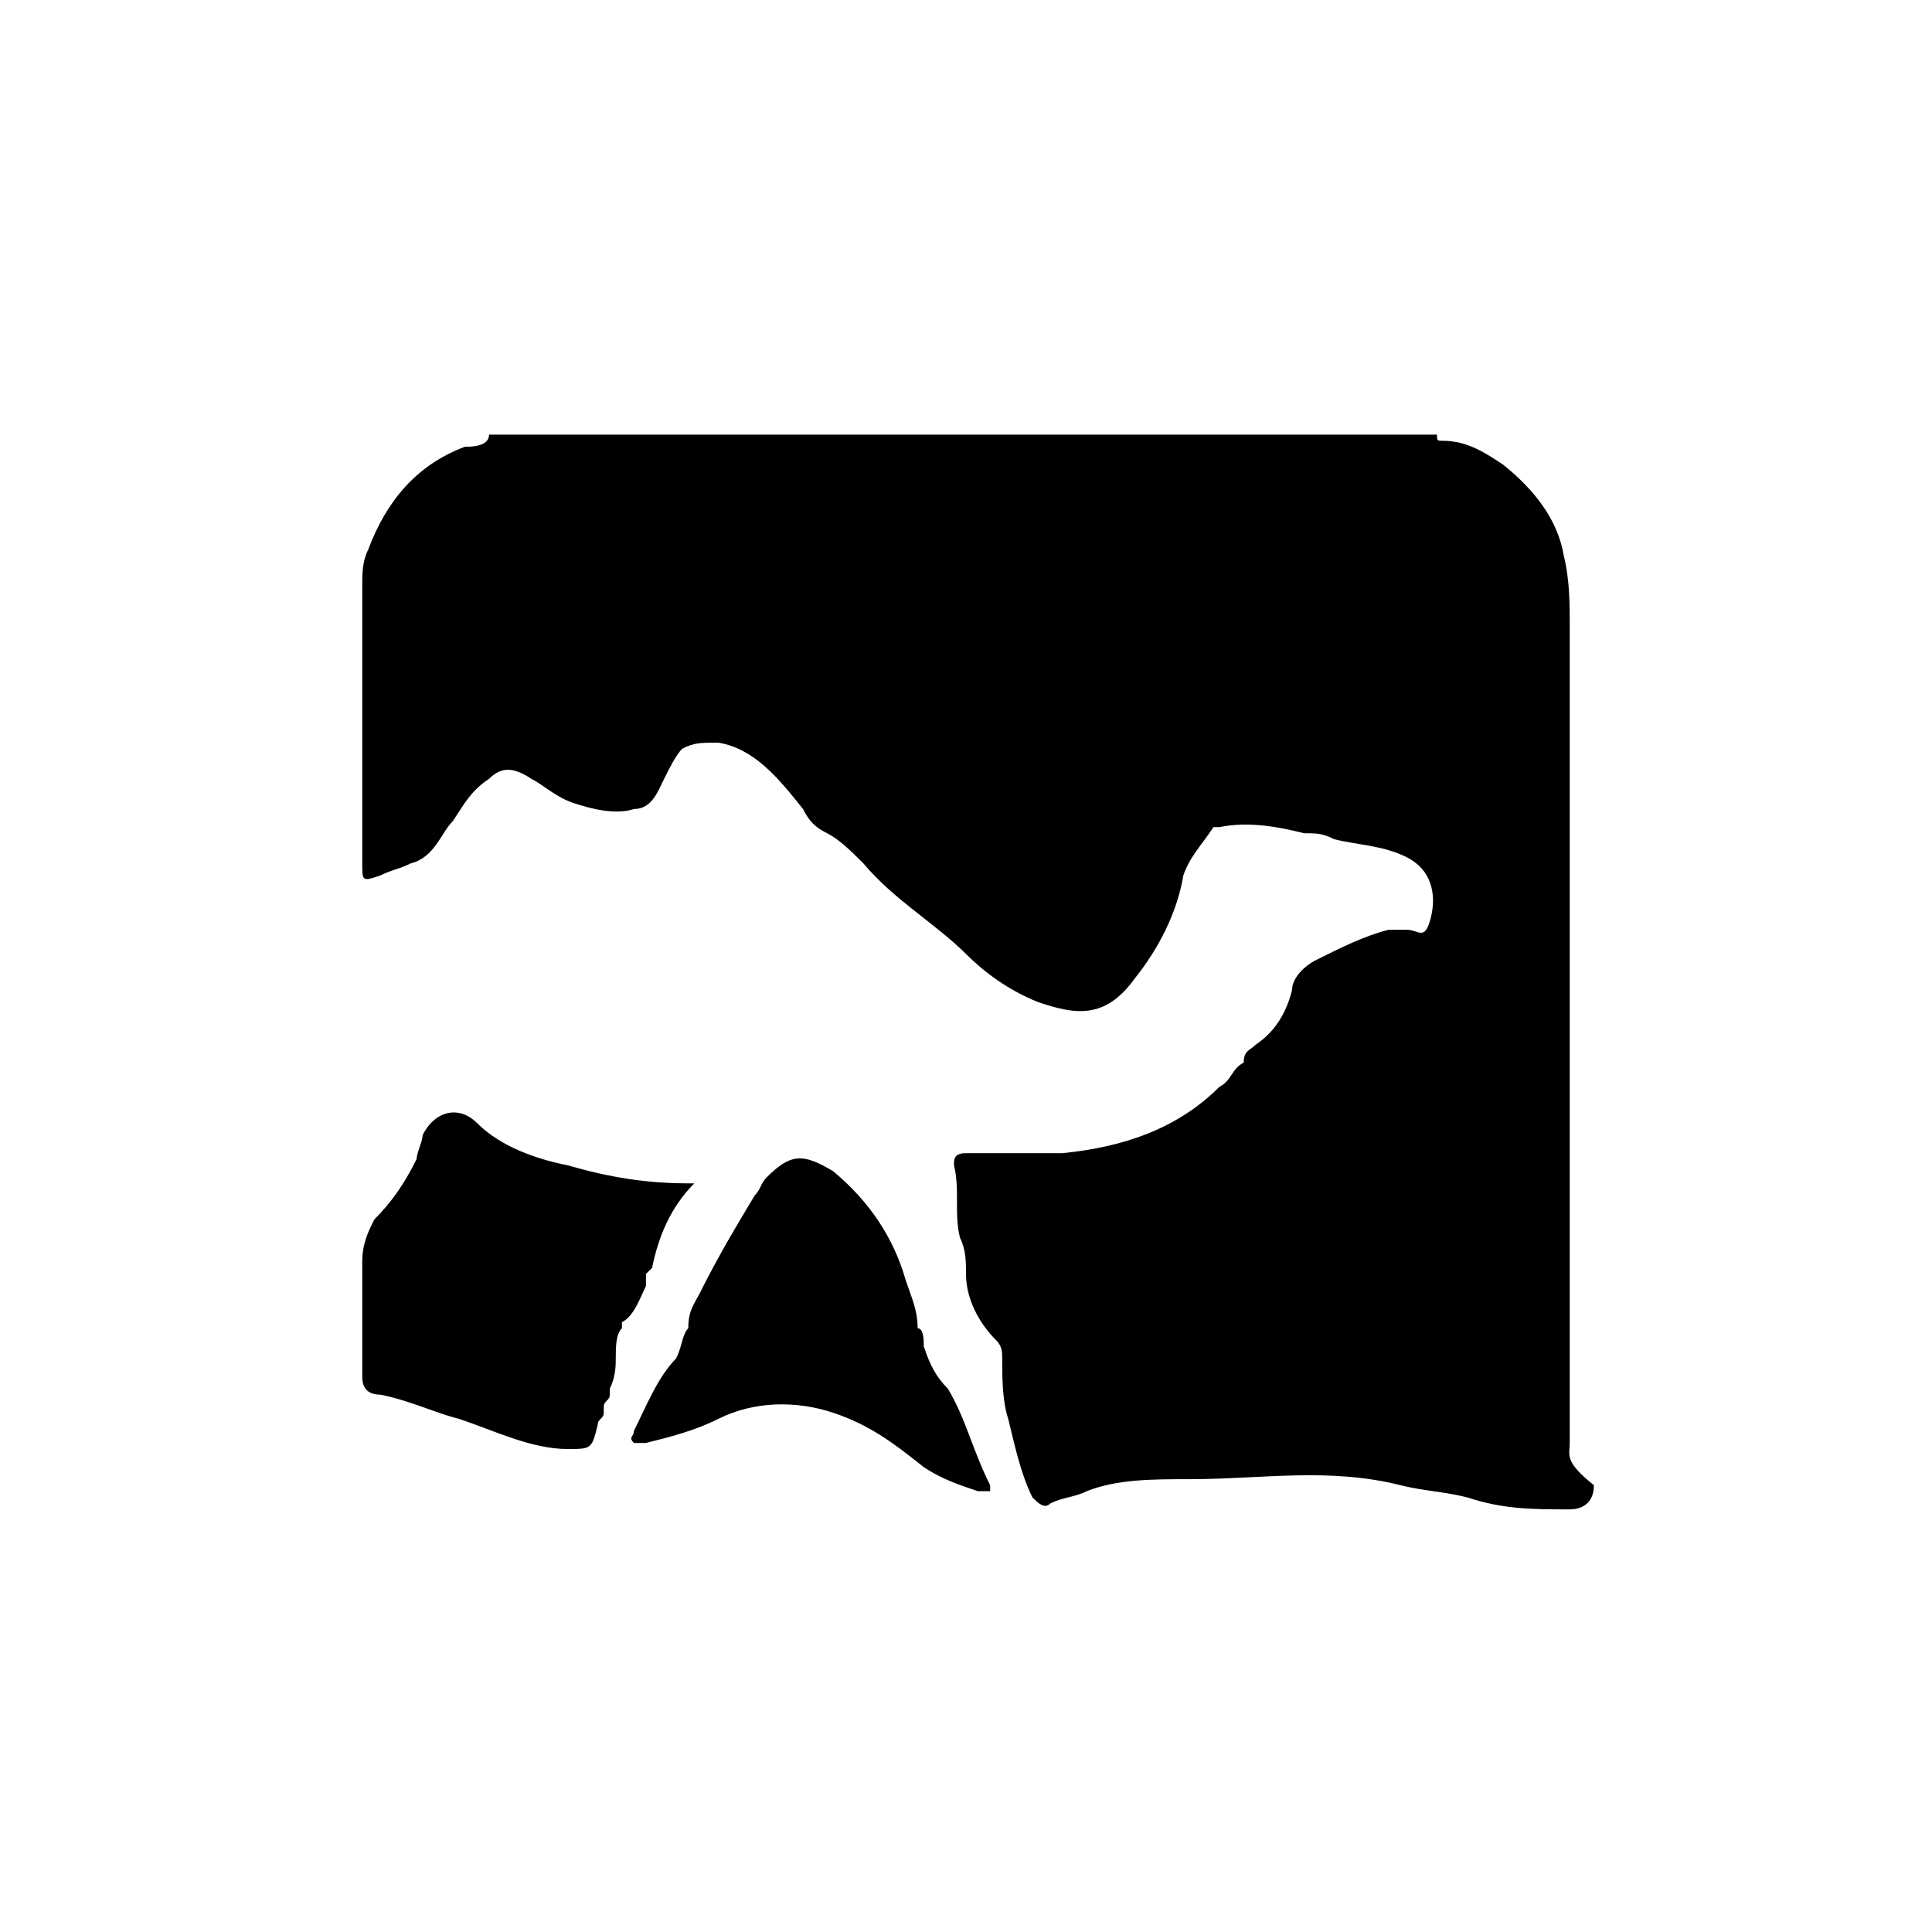
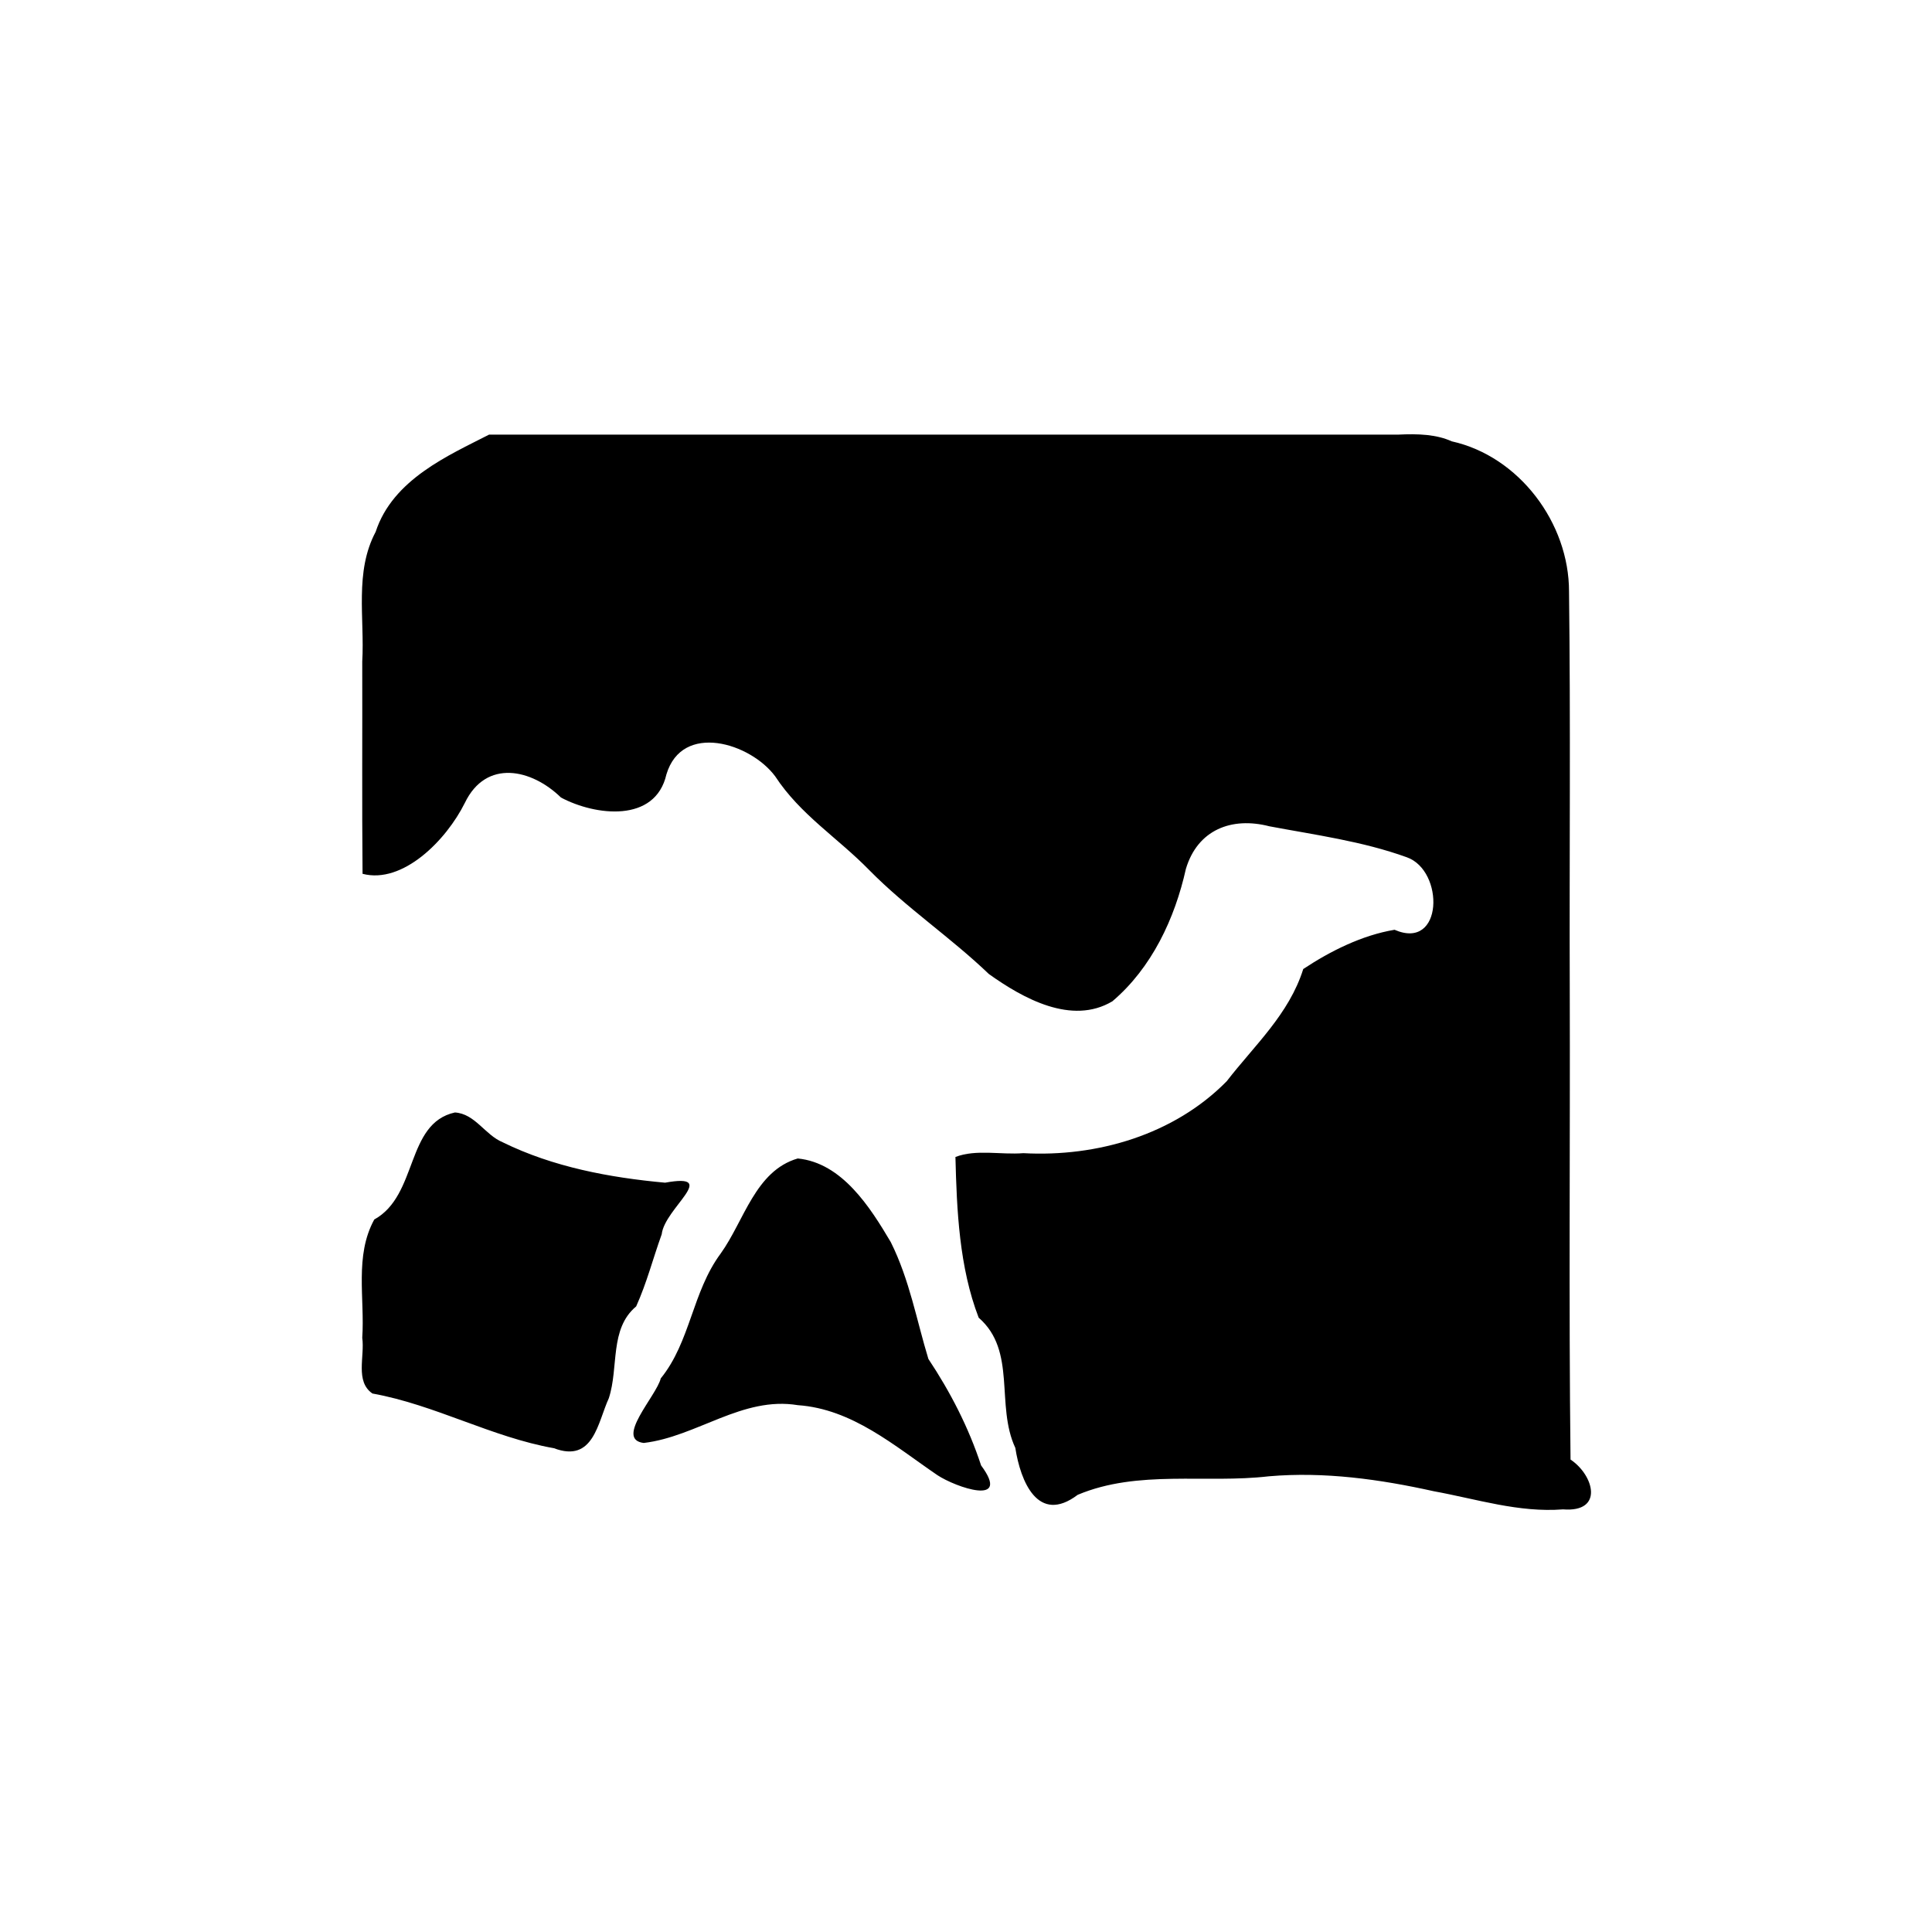
<svg xmlns="http://www.w3.org/2000/svg" viewBox="0 0 32 32" version="1.1" id="svg6">
  <defs id="defs10" />
-   <path id="path2" d="M 8.1 7.199 C 8.1 7.399 7.799 7.4 7.699 7.4 C 6.899 7.7 6.4 8.3 6.1 9.1 C 6 9.3 6 9.499 6 9.699 L 6 14.301 C 6 14.601 6.001 14.6 6.301 14.5 C 6.501 14.4 6.601 14.401 6.801 14.301 C 7.201 14.201 7.3 13.8 7.5 13.6 C 7.7 13.3 7.8 13.1 8.1 12.9 C 8.3 12.7 8.501 12.7 8.801 12.9 C 9.001 13 9.2 13.201 9.5 13.301 C 9.8 13.401 10.2 13.5 10.5 13.4 C 10.8 13.4 10.9 13.1 11 12.9 C 11.1 12.7 11.201 12.5 11.301 12.4 C 11.501 12.3 11.6 12.301 11.9 12.301 C 12.5 12.401 12.901 12.9 13.301 13.4 C 13.401 13.6 13.499 13.701 13.699 13.801 C 13.899 13.901 14.101 14.101 14.301 14.301 C 14.801 14.901 15.5 15.301 16 15.801 C 16.3 16.101 16.699 16.4 17.199 16.6 C 17.799 16.8 18.301 16.899 18.801 16.199 C 19.201 15.699 19.5 15.1 19.6 14.5 C 19.7 14.2 19.9 13.999 20.1 13.699 L 20.199 13.699 C 20.699 13.599 21.2 13.701 21.6 13.801 C 21.8 13.801 21.9 13.8 22.1 13.9 C 22.5 14 22.901 13.999 23.301 14.199 C 23.701 14.399 23.799 14.799 23.699 15.199 C 23.599 15.599 23.501 15.4 23.301 15.4 L 23 15.4 C 22.6 15.5 22.201 15.7 21.801 15.9 C 21.601 16 21.4 16.2 21.4 16.4 C 21.3 16.8 21.101 17.101 20.801 17.301 C 20.701 17.401 20.6 17.4 20.6 17.6 C 20.4 17.7 20.399 17.9 20.199 18 C 19.499 18.7 18.6 19 17.6 19.1 L 16 19.1 C 15.8 19.1 15.801 19.201 15.801 19.301 C 15.901 19.701 15.8 20.1 15.9 20.5 C 16 20.7 16 20.9 16 21.1 C 16 21.5 16.2 21.899 16.5 22.199 C 16.6 22.299 16.6 22.4 16.6 22.5 C 16.6 22.8 16.599 23.2 16.699 23.5 C 16.799 23.9 16.9 24.401 17.1 24.801 C 17.2 24.901 17.3 25 17.4 24.9 C 17.6 24.8 17.8 24.799 18 24.699 C 18.5 24.499 19.099 24.5 19.699 24.5 C 20.899 24.5 21.999 24.3 23.199 24.6 C 23.599 24.7 23.901 24.701 24.301 24.801 C 24.901 25.001 25.4 25 26 25 C 26.2 25 26.4 24.9 26.4 24.6 C 25.9 24.2 26 24.1 26 23.9 L 26 10.4 C 26 10 26 9.599 25.9 9.199 C 25.8 8.599 25.4 8.099 24.9 7.699 C 24.6 7.499 24.3 7.301 23.9 7.301 C 23.8 7.301 23.801 7.299 23.801 7.199 L 8.1 7.199 z M 7.535 18.426 C 7.327 18.417 7.125 18.551 7 18.801 C 7 18.901 6.9 19.099 6.9 19.199 C 6.7 19.599 6.499 19.899 6.199 20.199 C 6.099 20.399 6 20.6 6 20.9 L 6 22.801 C 6 23.001 6.101 23.1 6.301 23.1 C 6.801 23.2 7.2 23.4 7.6 23.5 C 8.2 23.7 8.8 24 9.4 24 C 9.8 24 9.8 24 9.9 23.6 C 9.9 23.5 10 23.5 10 23.4 L 10 23.301 C 10 23.201 10.1 23.2 10.1 23.1 L 10.1 23 C 10.2 22.8 10.199 22.6 10.199 22.5 C 10.199 22.3 10.201 22.1 10.301 22 L 10.301 21.9 C 10.501 21.8 10.599 21.501 10.699 21.301 L 10.699 21.1 L 10.801 21 C 10.901 20.5 11.1 20 11.5 19.6 L 11.4 19.6 C 10.7 19.6 10.1 19.501 9.4 19.301 C 8.9 19.201 8.3 19 7.9 18.6 C 7.788 18.487 7.66 18.431 7.535 18.426 z M 13.213 19.188 C 13.05 19.2 12.899 19.3 12.699 19.5 C 12.599 19.6 12.6 19.701 12.5 19.801 C 12.2 20.301 11.9 20.8 11.6 21.4 C 11.5 21.6 11.4 21.7 11.4 22 C 11.3 22.1 11.299 22.3 11.199 22.5 C 10.899 22.8 10.7 23.299 10.5 23.699 C 10.5 23.799 10.4 23.8 10.5 23.9 L 10.699 23.9 C 11.099 23.8 11.5 23.7 11.9 23.5 C 12.5 23.2 13.201 23.2 13.801 23.4 C 14.401 23.6 14.801 23.901 15.301 24.301 C 15.601 24.501 15.899 24.599 16.199 24.699 L 16.4 24.699 L 16.4 24.6 C 16.1 24 15.999 23.5 15.699 23 C 15.499 22.8 15.401 22.601 15.301 22.301 C 15.301 22.201 15.299 22 15.199 22 C 15.199 21.7 15.1 21.499 15 21.199 C 14.8 20.499 14.401 19.9 13.801 19.4 C 13.551 19.25 13.375 19.175 13.213 19.188 z " />
+   <path id="path2" d="M 8.1,7.199 C 7.434,7.541 6.506,7.938 6.222,8.809 5.869,9.473 6.041,10.238 6,10.958 6.003,12.13 5.994,13.301 6.005,14.473 6.67,14.647 7.39,13.92 7.699,13.299 8.052,12.566 8.806,12.736 9.292,13.21 9.86,13.512 10.854,13.635 11.038,12.826 11.299,11.957 12.429,12.305 12.84,12.859 13.257,13.496 13.875,13.876 14.397,14.411 15.012,15.036 15.747,15.527 16.379,16.133 16.944,16.536 17.75,16.986 18.424,16.585 19.076,16.032 19.459,15.214 19.642,14.392 19.835,13.744 20.399,13.524 21.025,13.686 21.79,13.83 22.565,13.933 23.301,14.199 23.927,14.42 23.908,15.753 23.098,15.4 22.561,15.49 22.039,15.75 21.586,16.05 21.351,16.799 20.774,17.318 20.318,17.909 19.445,18.796 18.171,19.167 16.95,19.1 16.578,19.13 16.17,19.031 15.825,19.163 15.847,20.049 15.888,20.989 16.21,21.825 16.845,22.377 16.486,23.274 16.817,23.982 16.902,24.533 17.192,25.256 17.85,24.759 18.852,24.338 19.965,24.575 21.018,24.452 21.938,24.373 22.854,24.501 23.75,24.7 24.459,24.829 25.157,25.057 25.889,25 26.57,25.054 26.401,24.434 26.013,24.175 25.983,21.569 26.008,18.955 26,16.347 25.993,14.164 26.015,11.982 25.988,9.8 25.99,8.663 25.162,7.558 24.046,7.31 23.792,7.195 23.494,7.182 23.151,7.199 18.134,7.199 13.117,7.199 8.1,7.199 Z M 7.535,18.426 C 6.716,18.606 6.928,19.796 6.199,20.199 5.869,20.801 6.044,21.505 6,22.159 6.044,22.465 5.878,22.882 6.169,23.081 7.203,23.267 8.142,23.804 9.175,23.987 9.832,24.236 9.899,23.561 10.084,23.159 10.252,22.646 10.091,22.011 10.537,21.638 10.718,21.233 10.807,20.869 10.96,20.443 11.009,20.008 11.933,19.422 11.016,19.589 10.097,19.505 9.158,19.329 8.325,18.919 8.033,18.798 7.869,18.447 7.535,18.426 Z M 13.213,19.188 C 12.509,19.393 12.326,20.221 11.937,20.762 11.463,21.402 11.438,22.222 10.944,22.831 10.873,23.121 10.178,23.84 10.662,23.9 11.542,23.796 12.295,23.122 13.215,23.274 14.117,23.337 14.816,23.949 15.526,24.433 15.83,24.634 16.759,24.958 16.25,24.272 16.042,23.639 15.741,23.056 15.377,22.508 15.183,21.874 15.067,21.201 14.754,20.573 14.411,19.993 13.946,19.26 13.213,19.188 Z" />
</svg>
